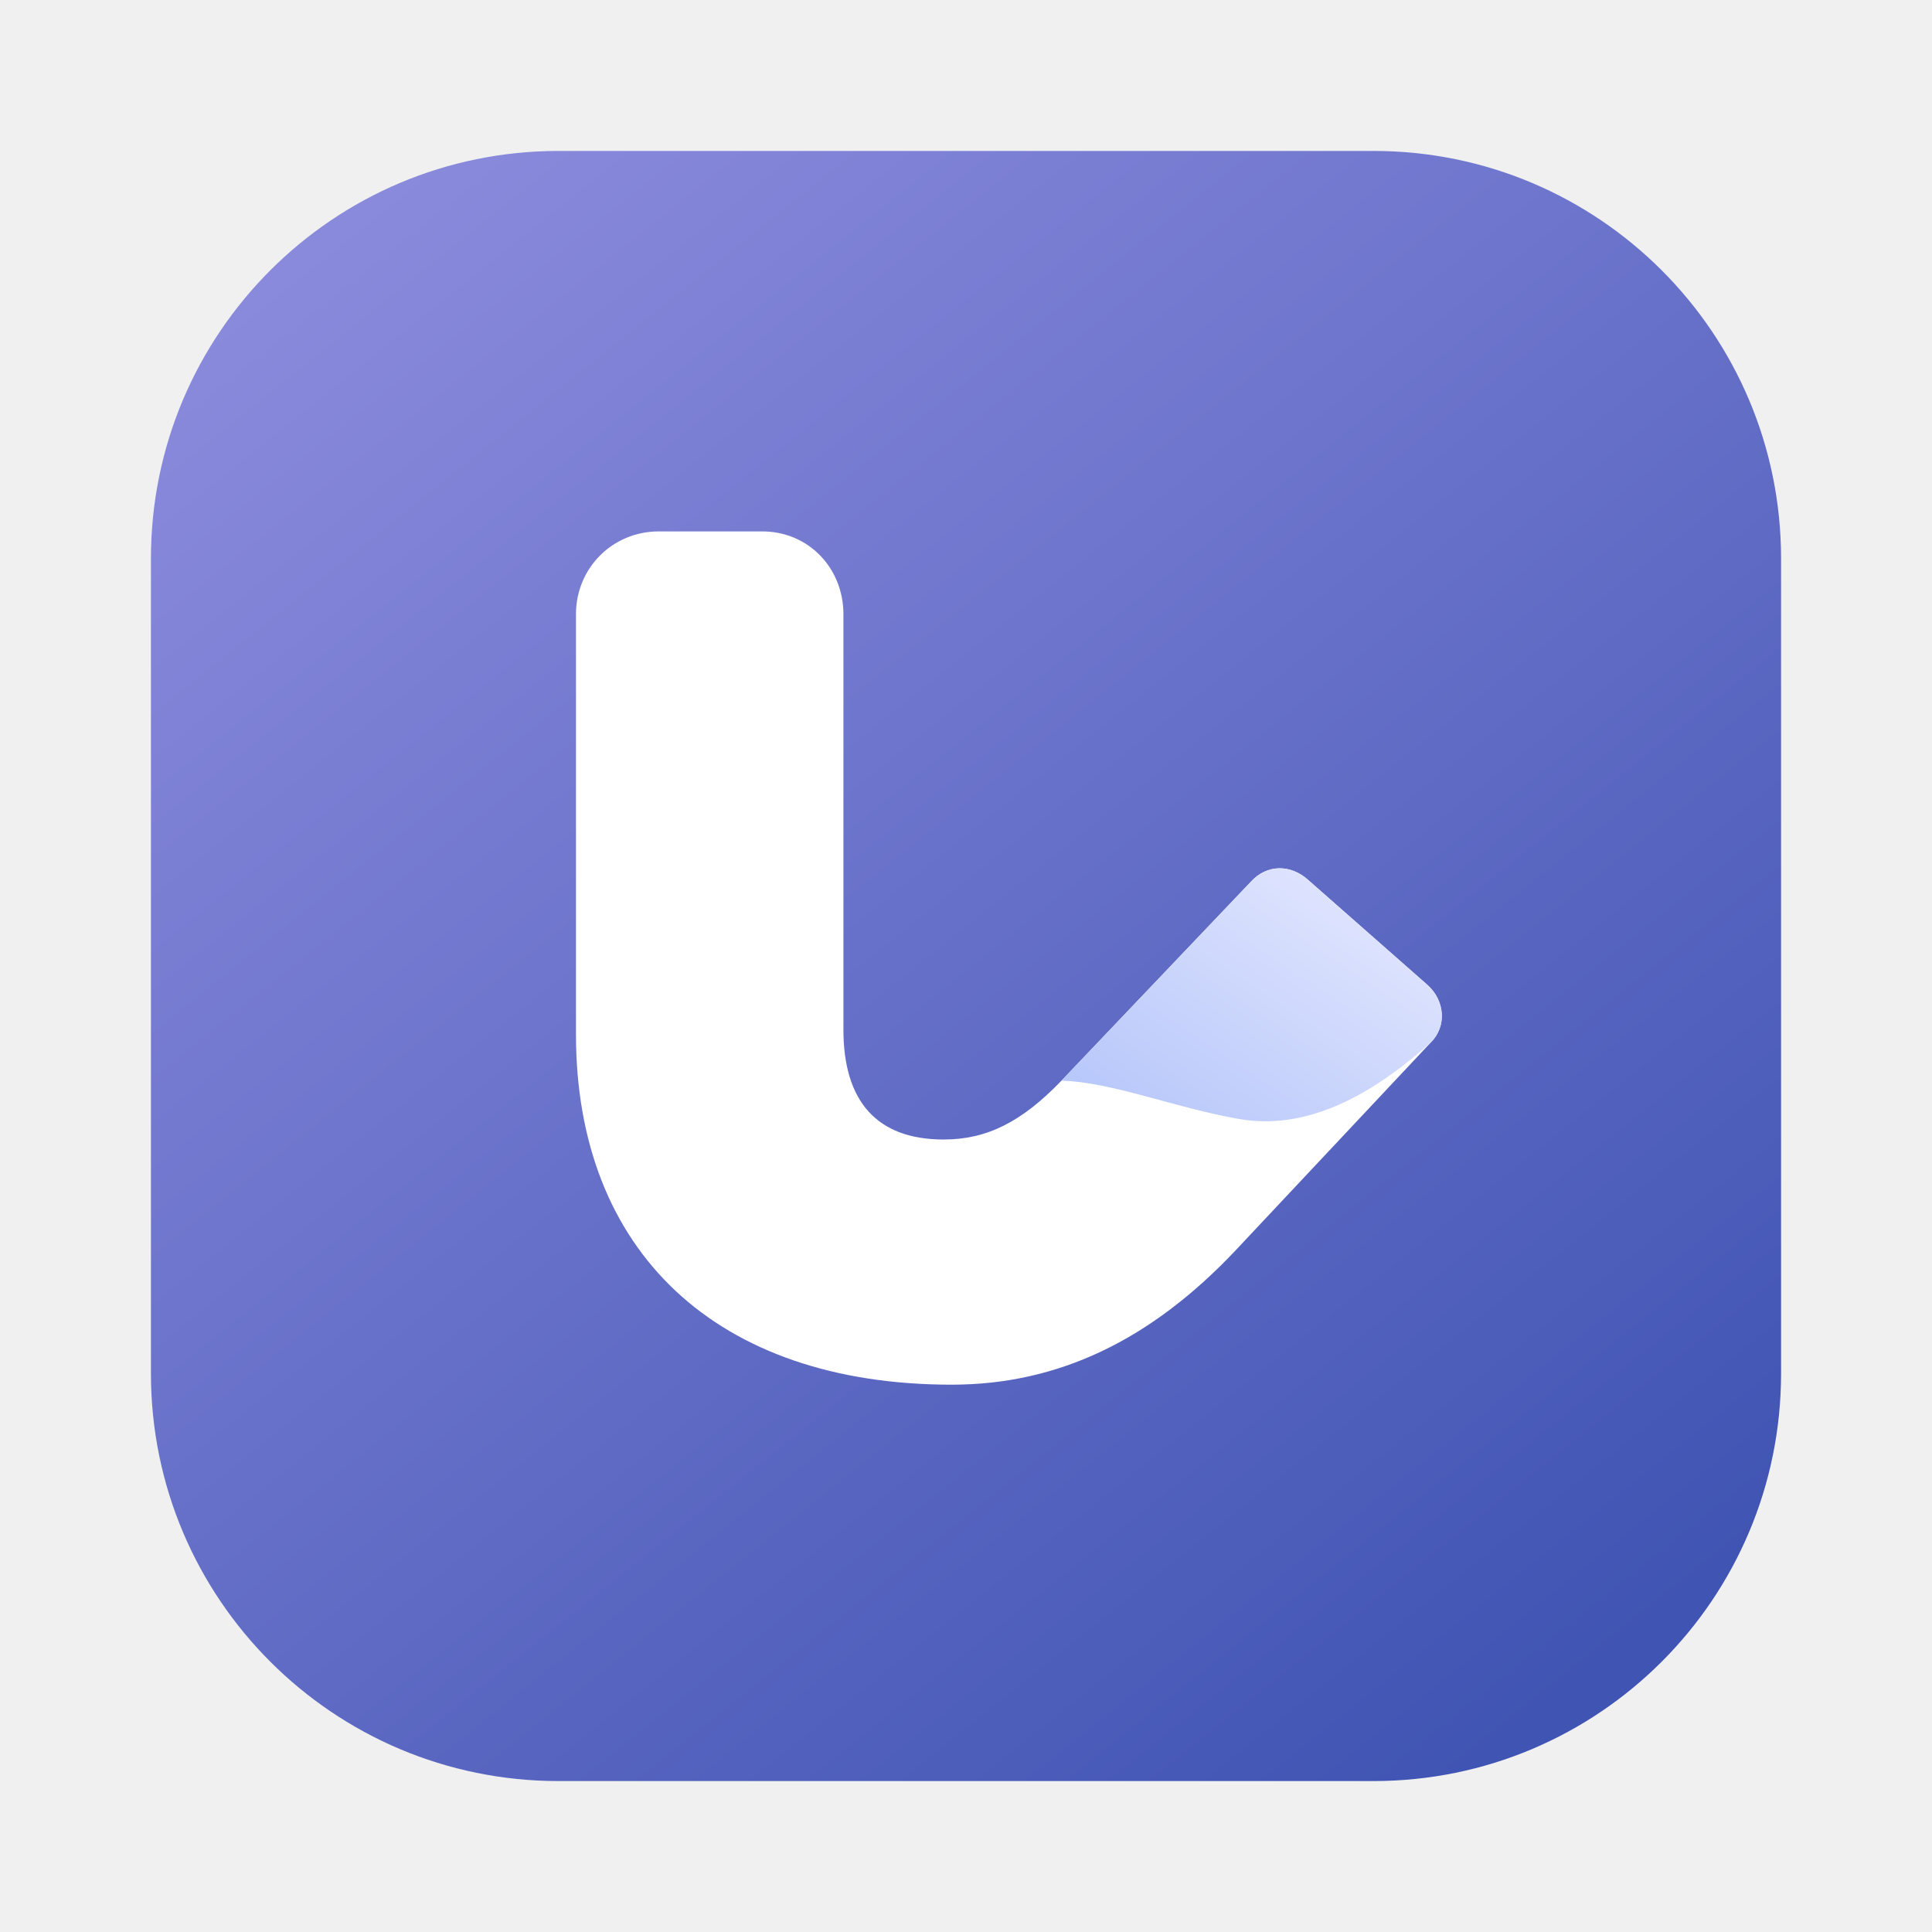
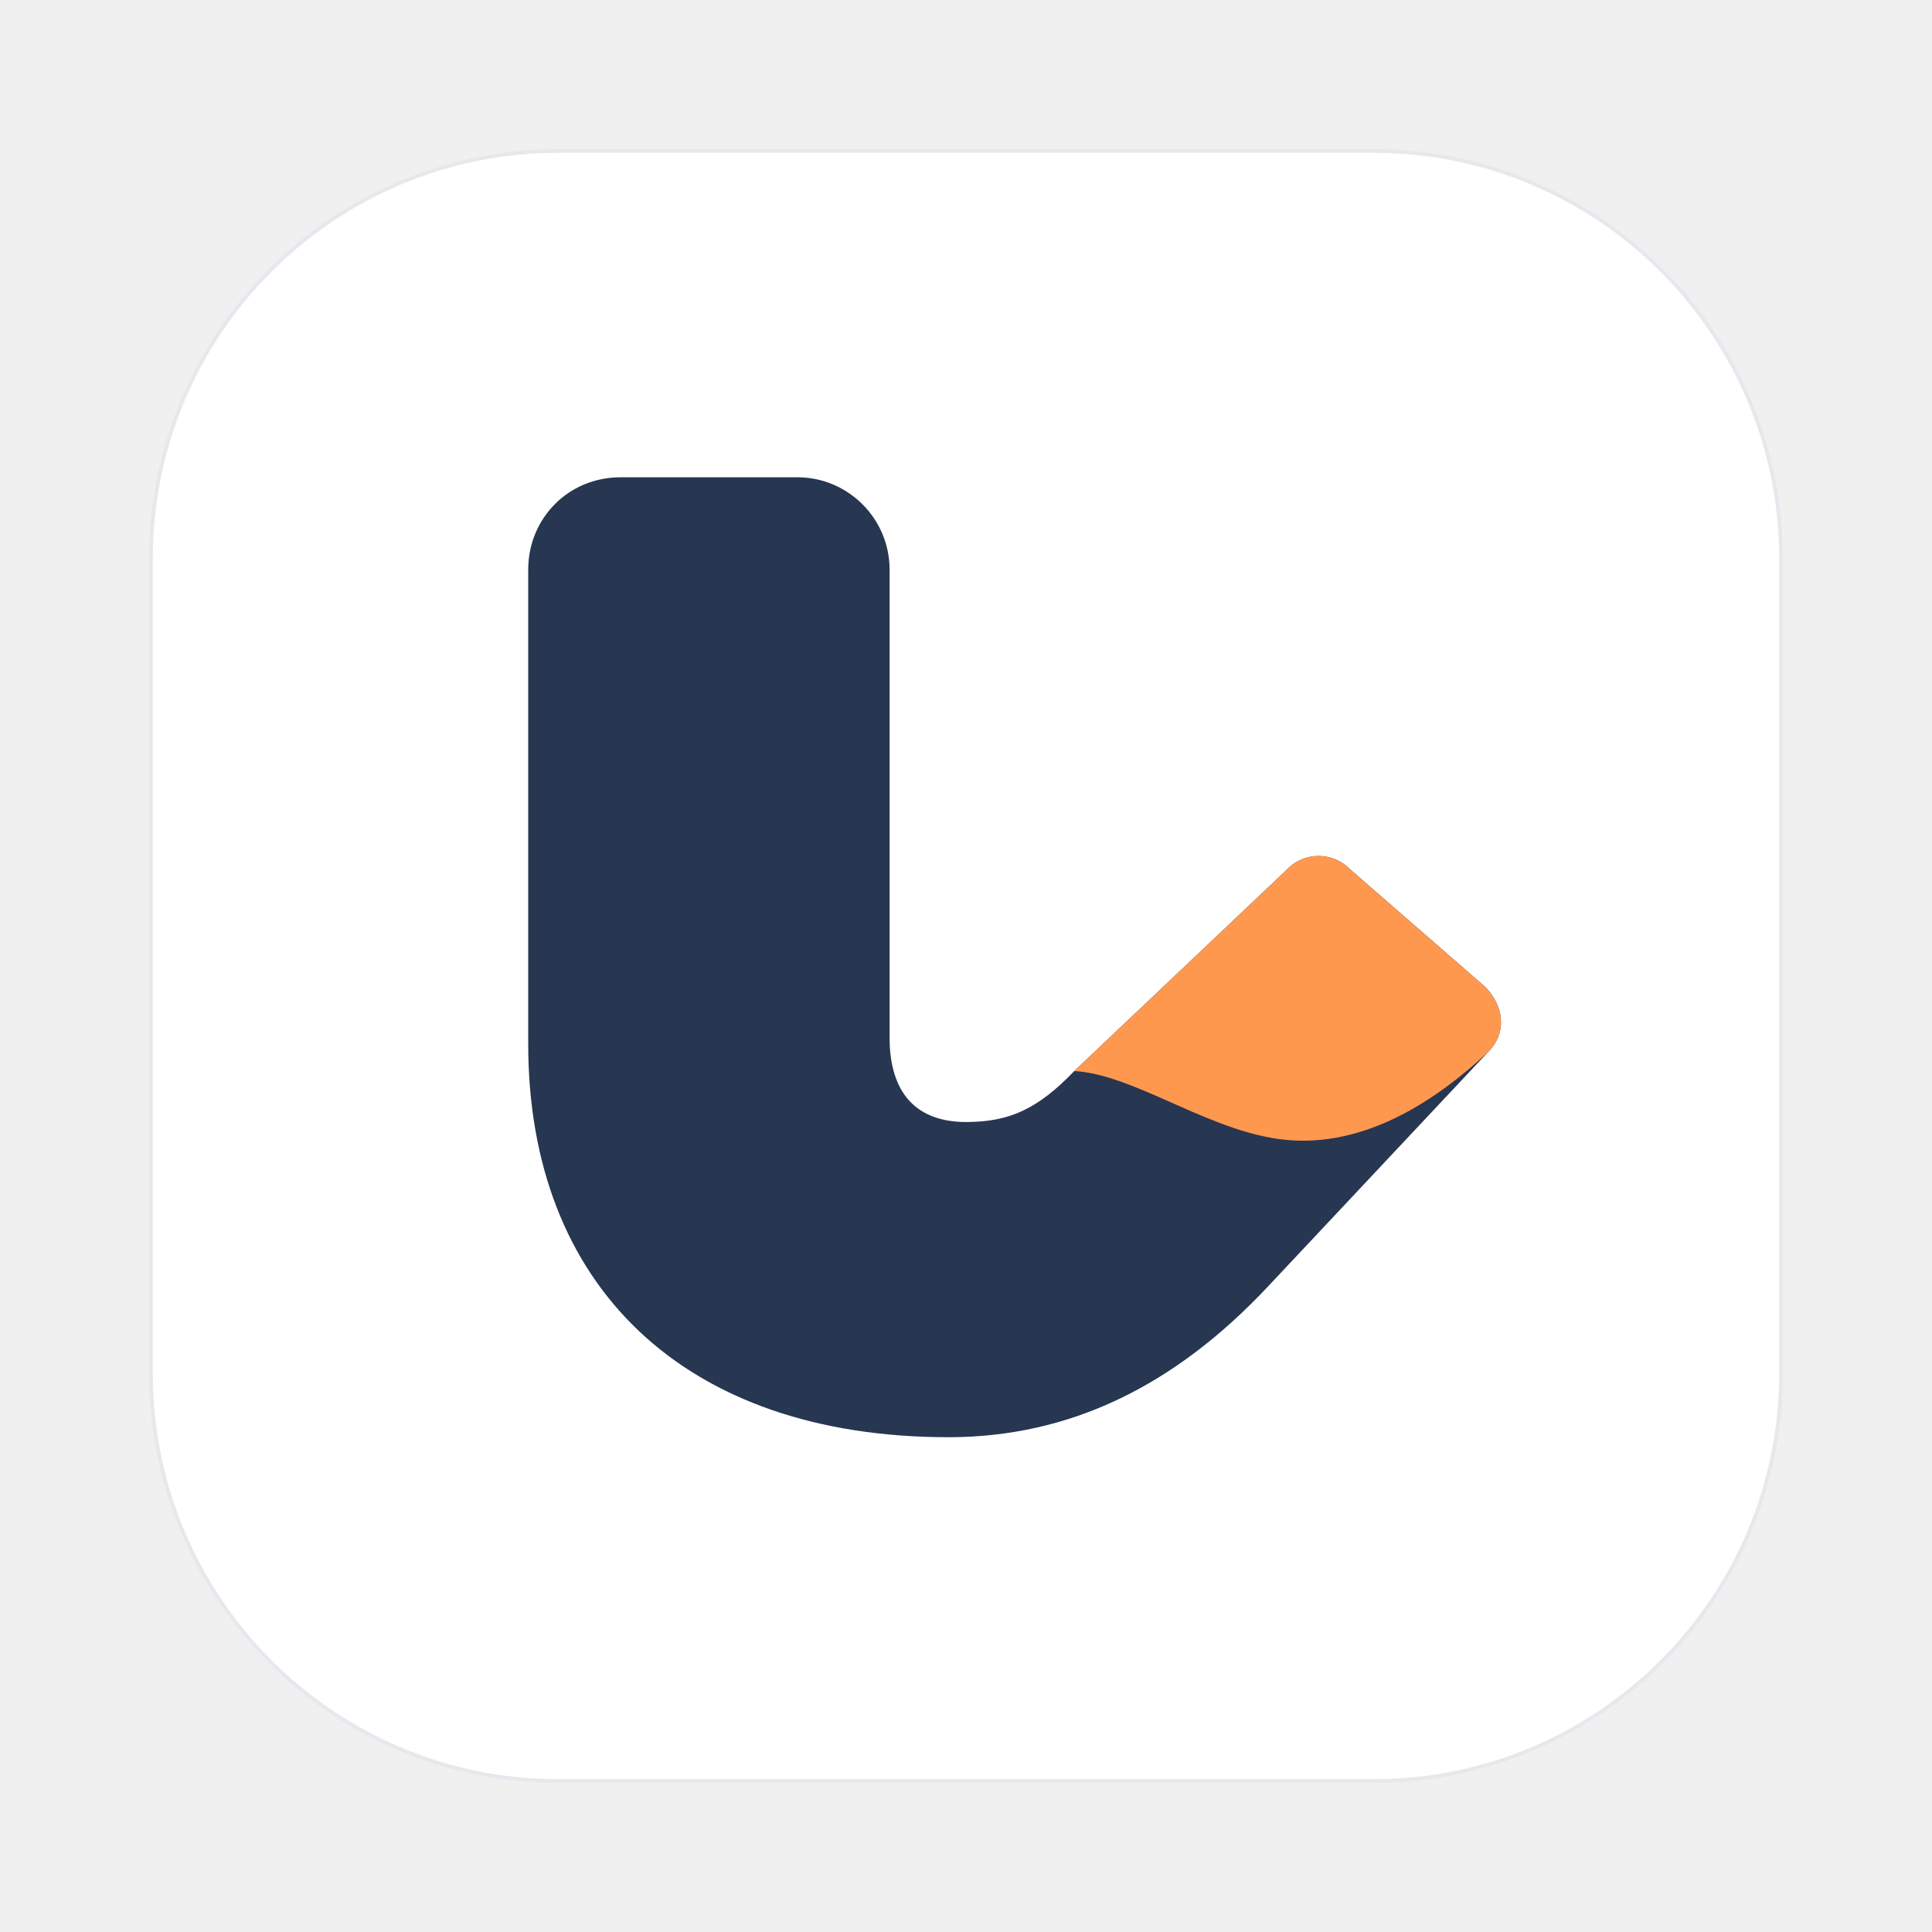
<svg xmlns="http://www.w3.org/2000/svg" viewBox="0 0 1024 1024" role="img" aria-label="LoongTodo · 翻页的 L">
-   <defs>
-     <linearGradient id="blue" x2=".8" y2="1">
-       <stop stop-color="#918FE0" />
-       <stop offset="1" stop-color="#4054B3" />
-     </linearGradient>
-     <linearGradient id="fold" x1="1" x2="0" y2="1">
-       <stop stop-color="#E8EBFF" />
-       <stop offset="1" stop-color="#B3C4FA" />
-     </linearGradient>
-   </defs>
-   <rect x="80" y="80" width="864" height="864" rx="216" fill="url(#blue)" />
+   <rect x="80" y="80" width="864" height="864" rx="216" fill="#FFFFFF" stroke="#E7E8ED" stroke-width="2" />
  <g transform="translate(80 80) scale(.84375)">
-     <path fill="white" d="M267 291 C267 262 290 239 319 239 L384 239 C413 239 435 262 435 291 L435 552 C435 597 456 621 498 621 C525 621 547 610 572 584 L691 459 C701 448 716 448 727 458 L802 524 C813 534 814 550 804 560 L681 691 C628 747 570 775 503 775 C355 775 267 691 267 555 Z" />
-     <path fill="url(#fold)" d="M572 584 L691 459 C701 448 716 448 727 458 L802 524 C813 534 814 550 804 560 C776 585 732 617 683 608 C643 601 604 585 572 584 Z" />
+     <path fill="#273651" d="M237 263 C237 231 262 205 295 205 L406 205 C438 205 464 231 464 263 L464 557 C464 592 481 610 512 610 C539 610 557 602 580 578 L713 452 C724 440 742 440 753 451 L838 525 C850 537 852 554 840 566 L702 713 C643 776 577 808 501 808 C335 808 237 713 237 561 Z" />
+     <path fill="#FF984F" d="M580 578 L713 452 C724 440 742 440 753 451 L838 525 C850 537 852 554 840 566 C809 595 760 630 704 620 C659 612 616 580 580 578 Z" />
  </g>
</svg>
